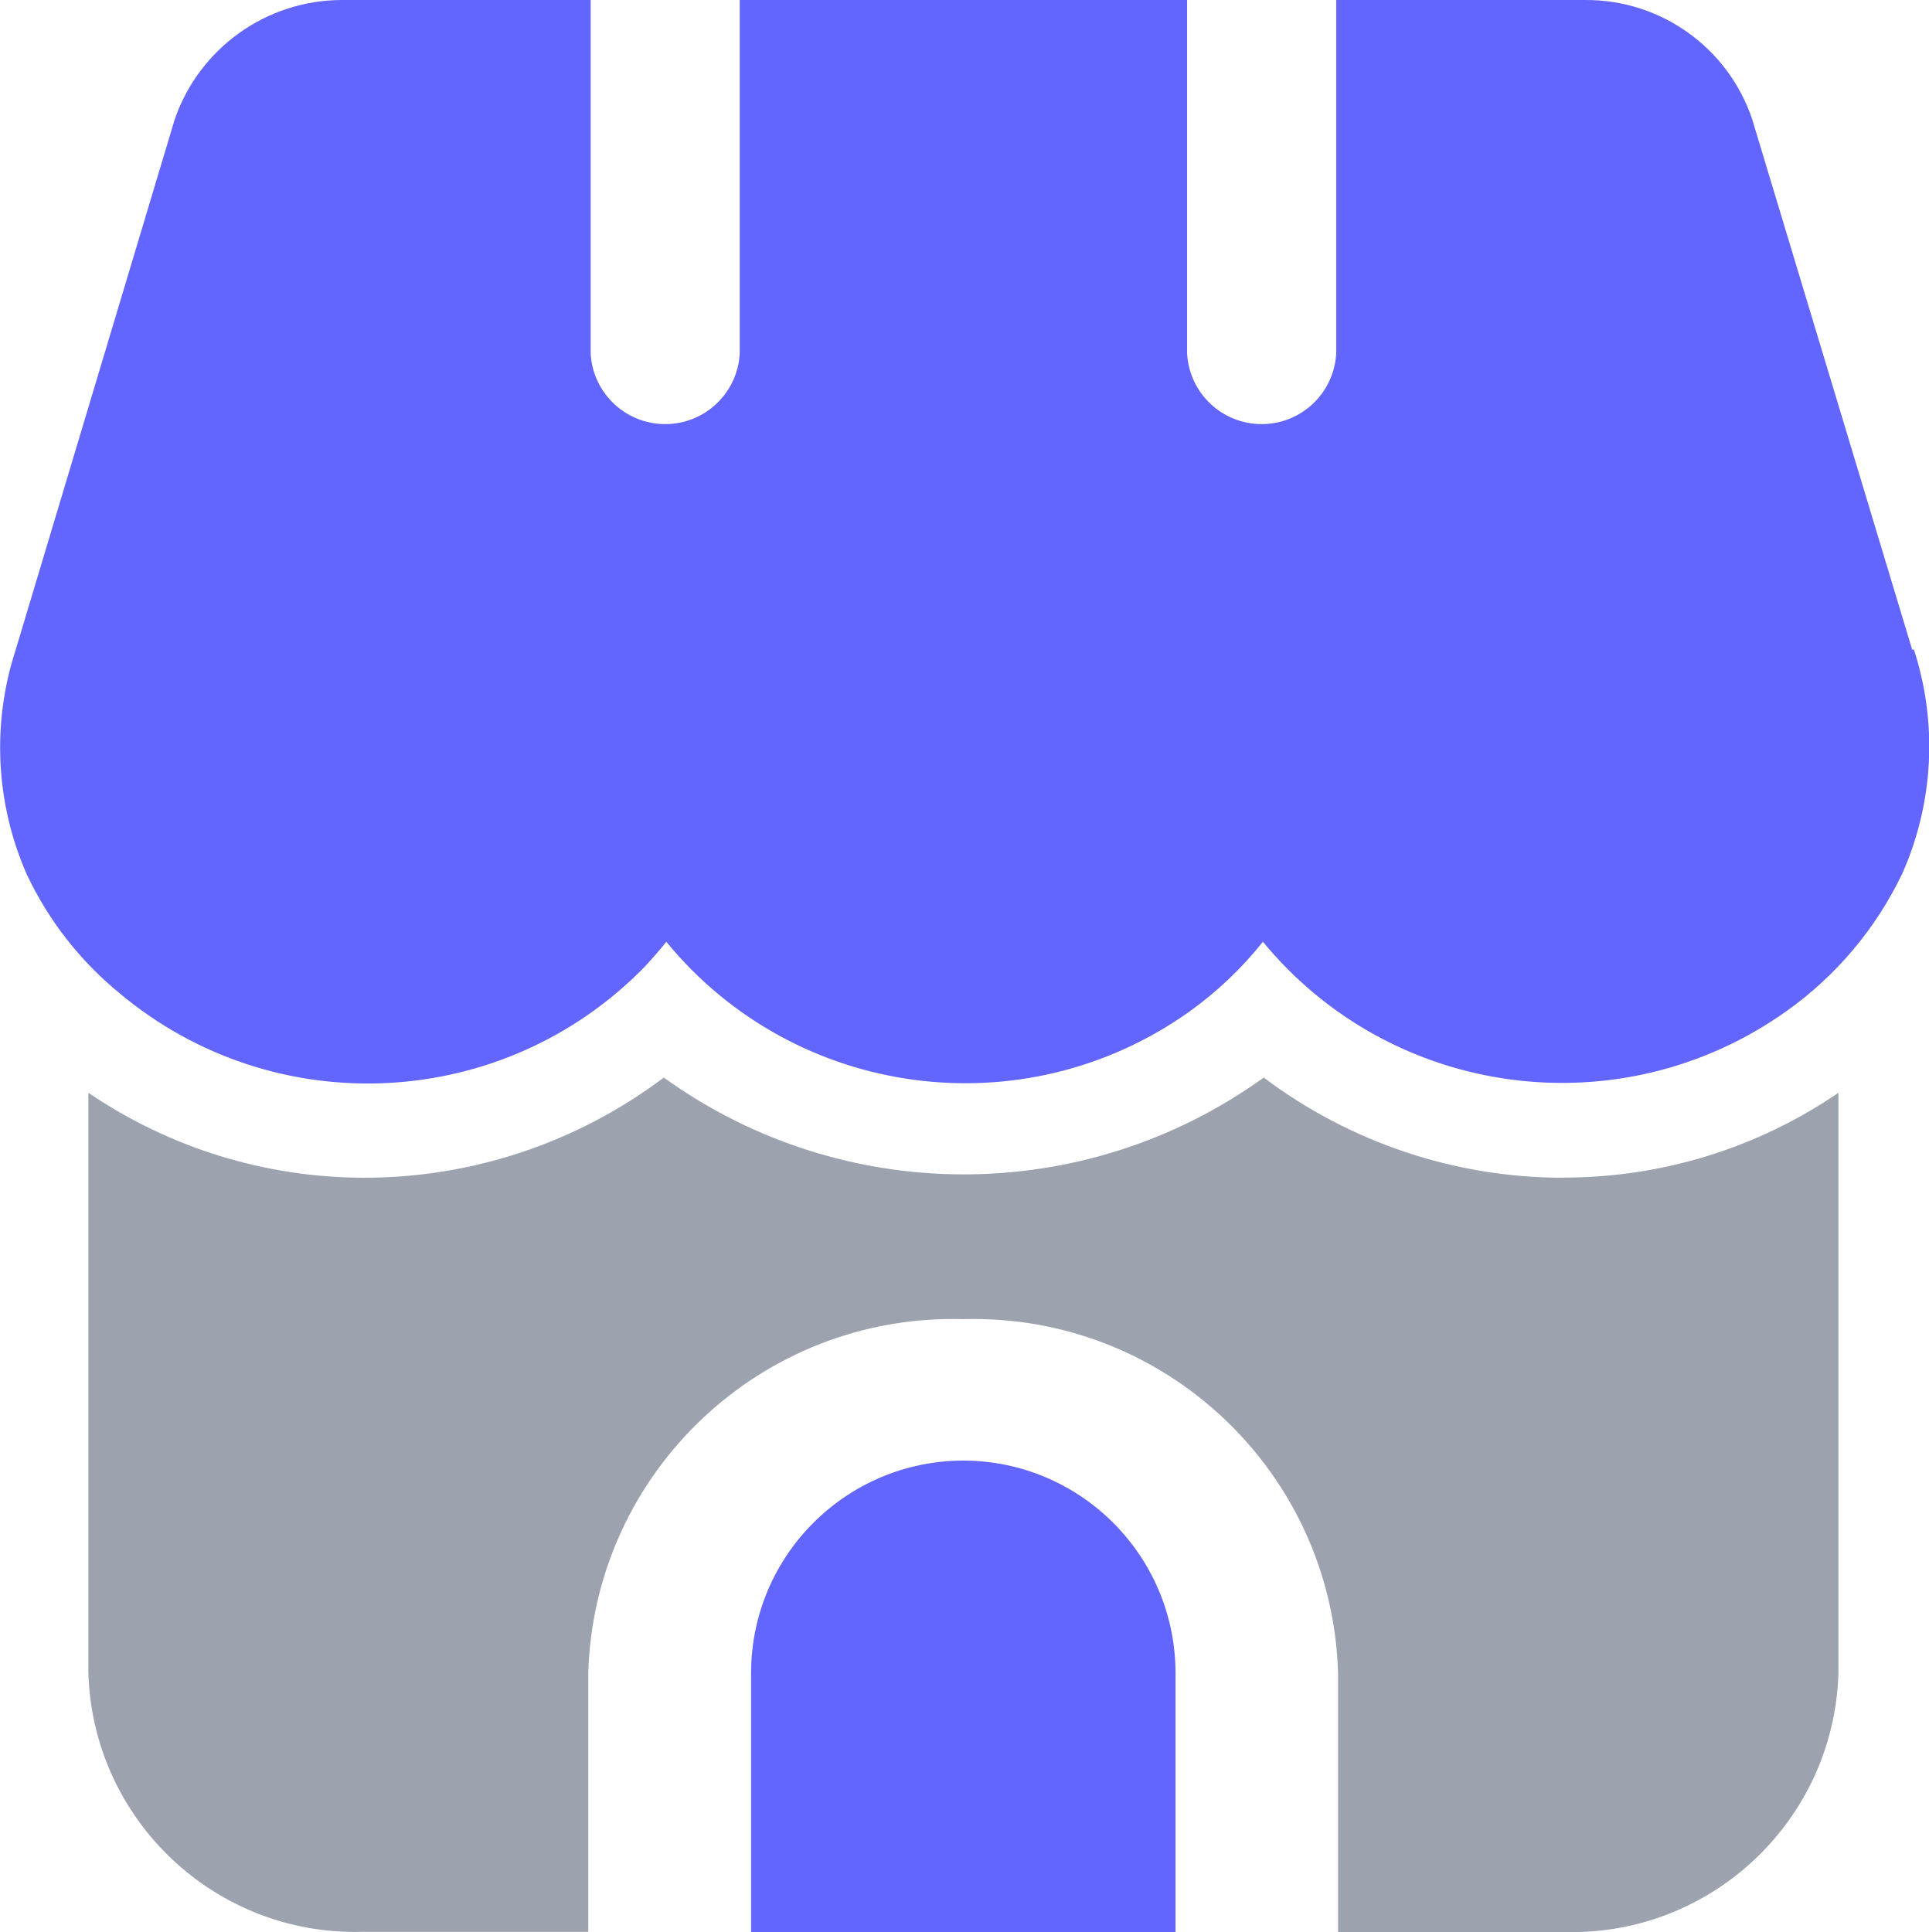
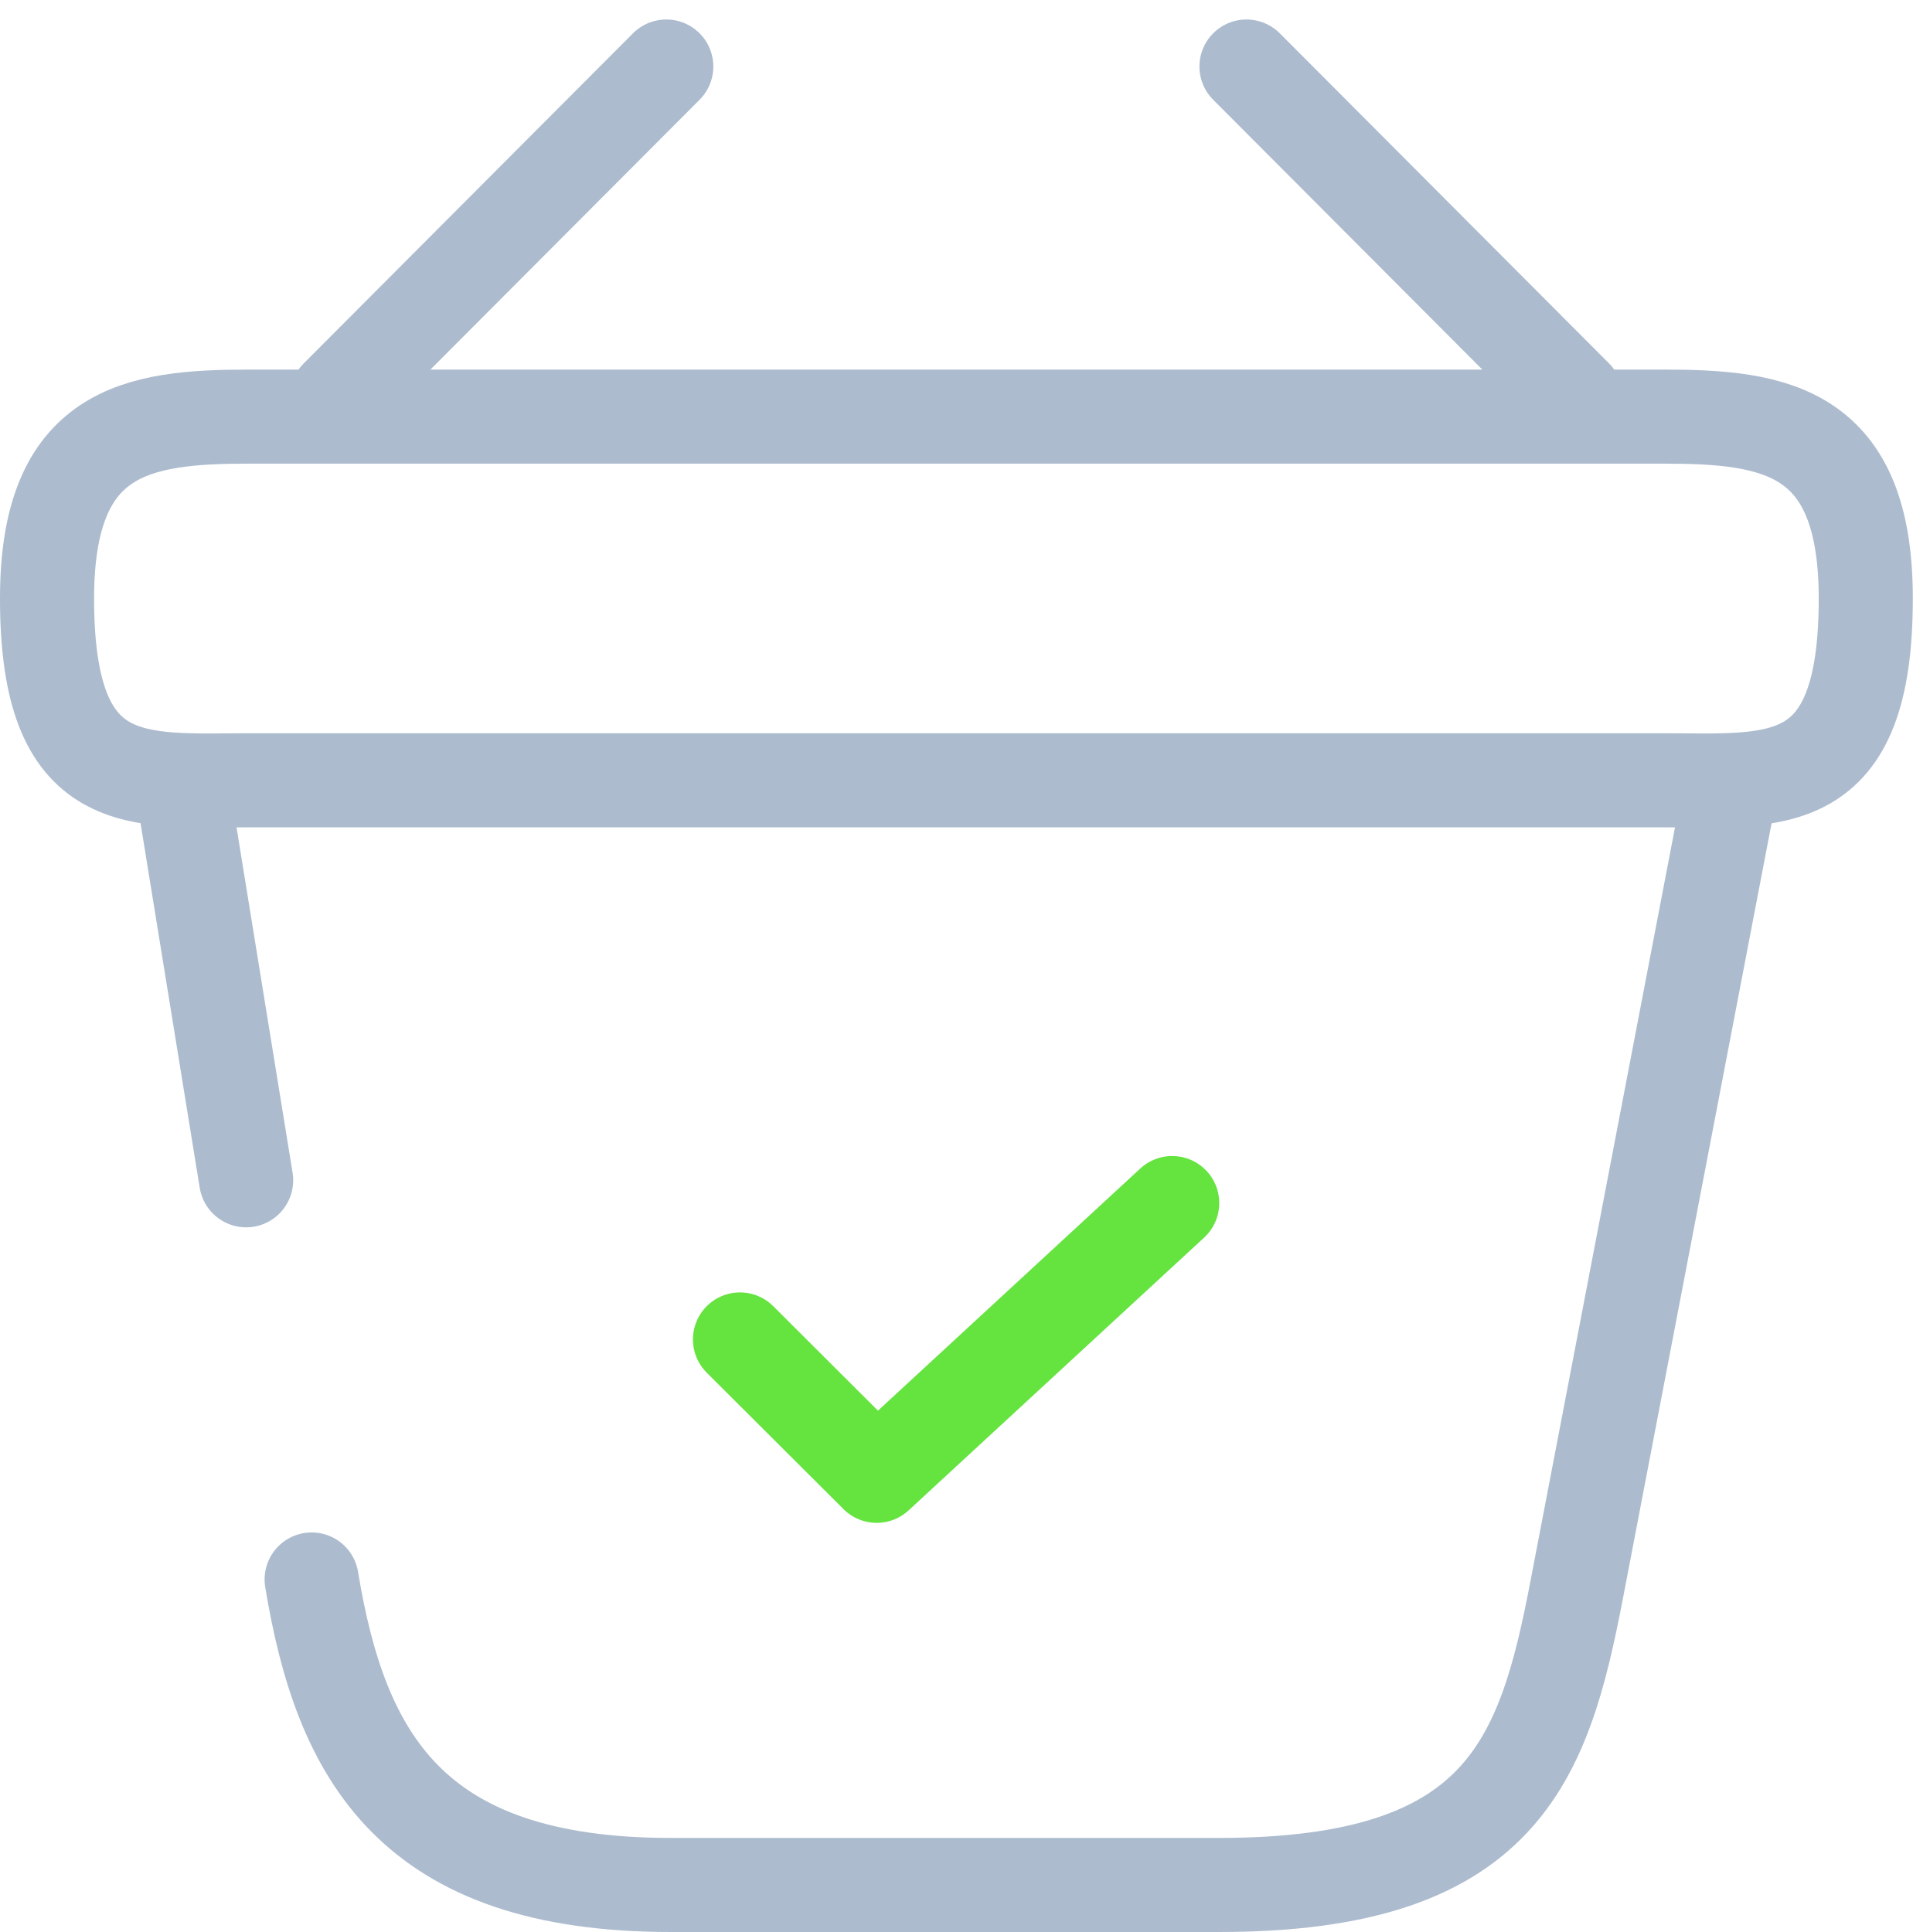
- <svg xmlns="http://www.w3.org/2000/svg" width="23.951" height="23.99" viewBox="0 0 23.951 23.99">
-   <g id="Group_29909" data-name="Group 29909" transform="translate(7724.52 -5463)">
-     <path id="Path_48842" data-name="Path 48842" d="M23.742,8.068,21.754,1.477A2.174,2.174,0,0,0,19.677,0H16.59V4.392a.927.927,0,0,1-1.851,0V0H9.184V4.392a.927.927,0,0,1-1.851,0V0H4.244A2.2,2.2,0,0,0,2.167,1.487L.194,8.068a3.912,3.912,0,0,0,.136,2.786,4.243,4.243,0,0,0,1.151,1.477,4.8,4.8,0,0,0,6.533-.337c.09-.1.176-.195.258-.3a4.8,4.8,0,0,0,6.487.873,4.561,4.561,0,0,0,.921-.873,4.808,4.808,0,0,0,6.5.862,4.45,4.45,0,0,0,1.437-1.705,3.889,3.889,0,0,0,.146-2.786Z" transform="translate(-7724.519 5463)" fill="#6265fe" />
-     <path id="Path_48843" data-name="Path 48843" d="M8.937,13.122A2.64,2.64,0,0,0,6.3,15.758v3.219h5.27V15.758a2.64,2.64,0,0,0-2.636-2.636" transform="translate(-7721.494 5468.014)" fill="#6265fe" />
-     <path id="Path_48844" data-name="Path 48844" d="M19.112,10.925a6.179,6.179,0,0,1-3.725-1.244,6.37,6.37,0,0,1-7.449,0,6.179,6.179,0,0,1-3.725,1.244A6.1,6.1,0,0,1,.793,9.87v7.2a3.315,3.315,0,0,0,3.4,3.219H7V17.072a4.529,4.529,0,0,1,4.656-4.391,4.529,4.529,0,0,1,4.654,4.391v3.219h2.8a3.316,3.316,0,0,0,3.413-3.211V9.87a6.037,6.037,0,0,1-3.413,1.053" transform="translate(-7724.216 5466.699)" fill="#9ca3af" />
-     <rect id="Rectangle_14032" data-name="Rectangle 14032" width="23.952" height="23.99" transform="translate(-7724.519 5463)" fill="none" />
+ <svg xmlns="http://www.w3.org/2000/svg" width="30.5" height="30.811" viewBox="0 0 30.5 30.811">
+   <g id="menu2" transform="translate(-193.25 -832.939)">
+     <path id="Path_33849" data-name="Path 33849" d="M8.62,15.675,10.8,17.85l4.712-4.35" transform="translate(196.429 838.625)" fill="none" stroke="#65e33f" stroke-linecap="round" stroke-linejoin="round" stroke-width="1.5" />
+     <g id="Group_16077" data-name="Group 16077">
+       <path id="Path_33850" data-name="Path 33850" d="M9.439,1,4.19,6.263" transform="translate(194.435 833)" fill="none" stroke="#acbbce" stroke-linecap="round" stroke-linejoin="round" stroke-width="1.5" />
+       <path id="Path_33851" data-name="Path 33851" d="M14.19,1l5.249,5.263" transform="translate(198.935 833)" fill="none" stroke="#acbbce" stroke-linecap="round" stroke-linejoin="round" stroke-width="1.5" />
+       <path id="Path_33852" data-name="Path 33852" d="M1,7.75c0-2.683,1.436-2.9,3.219-2.9H26.781c1.783,0,3.219.217,3.219,2.9,0,3.117-1.435,2.9-3.219,2.9H4.219C2.436,10.65,1,10.868,1,7.75Z" transform="translate(193 834.733)" fill="none" stroke="#acbbce" stroke-width="1.5" />
+       <path id="Path_33853" data-name="Path 33853" d="M3.91,21.528C4.374,24.341,5.49,26.4,9.637,26.4h8.743c4.51,0,5.176-1.972,5.7-4.7L26.515,9" transform="translate(194.309 836.6)" fill="none" stroke="#acbbce" stroke-linecap="round" stroke-width="1.5" />
+       <path id="Path_33854" data-name="Path 33854" d="M2.5,9l1,6.162" transform="translate(193.675 836.6)" fill="none" stroke="#acbbce" stroke-linecap="round" stroke-width="1.5" />
+     </g>
  </g>
</svg>
